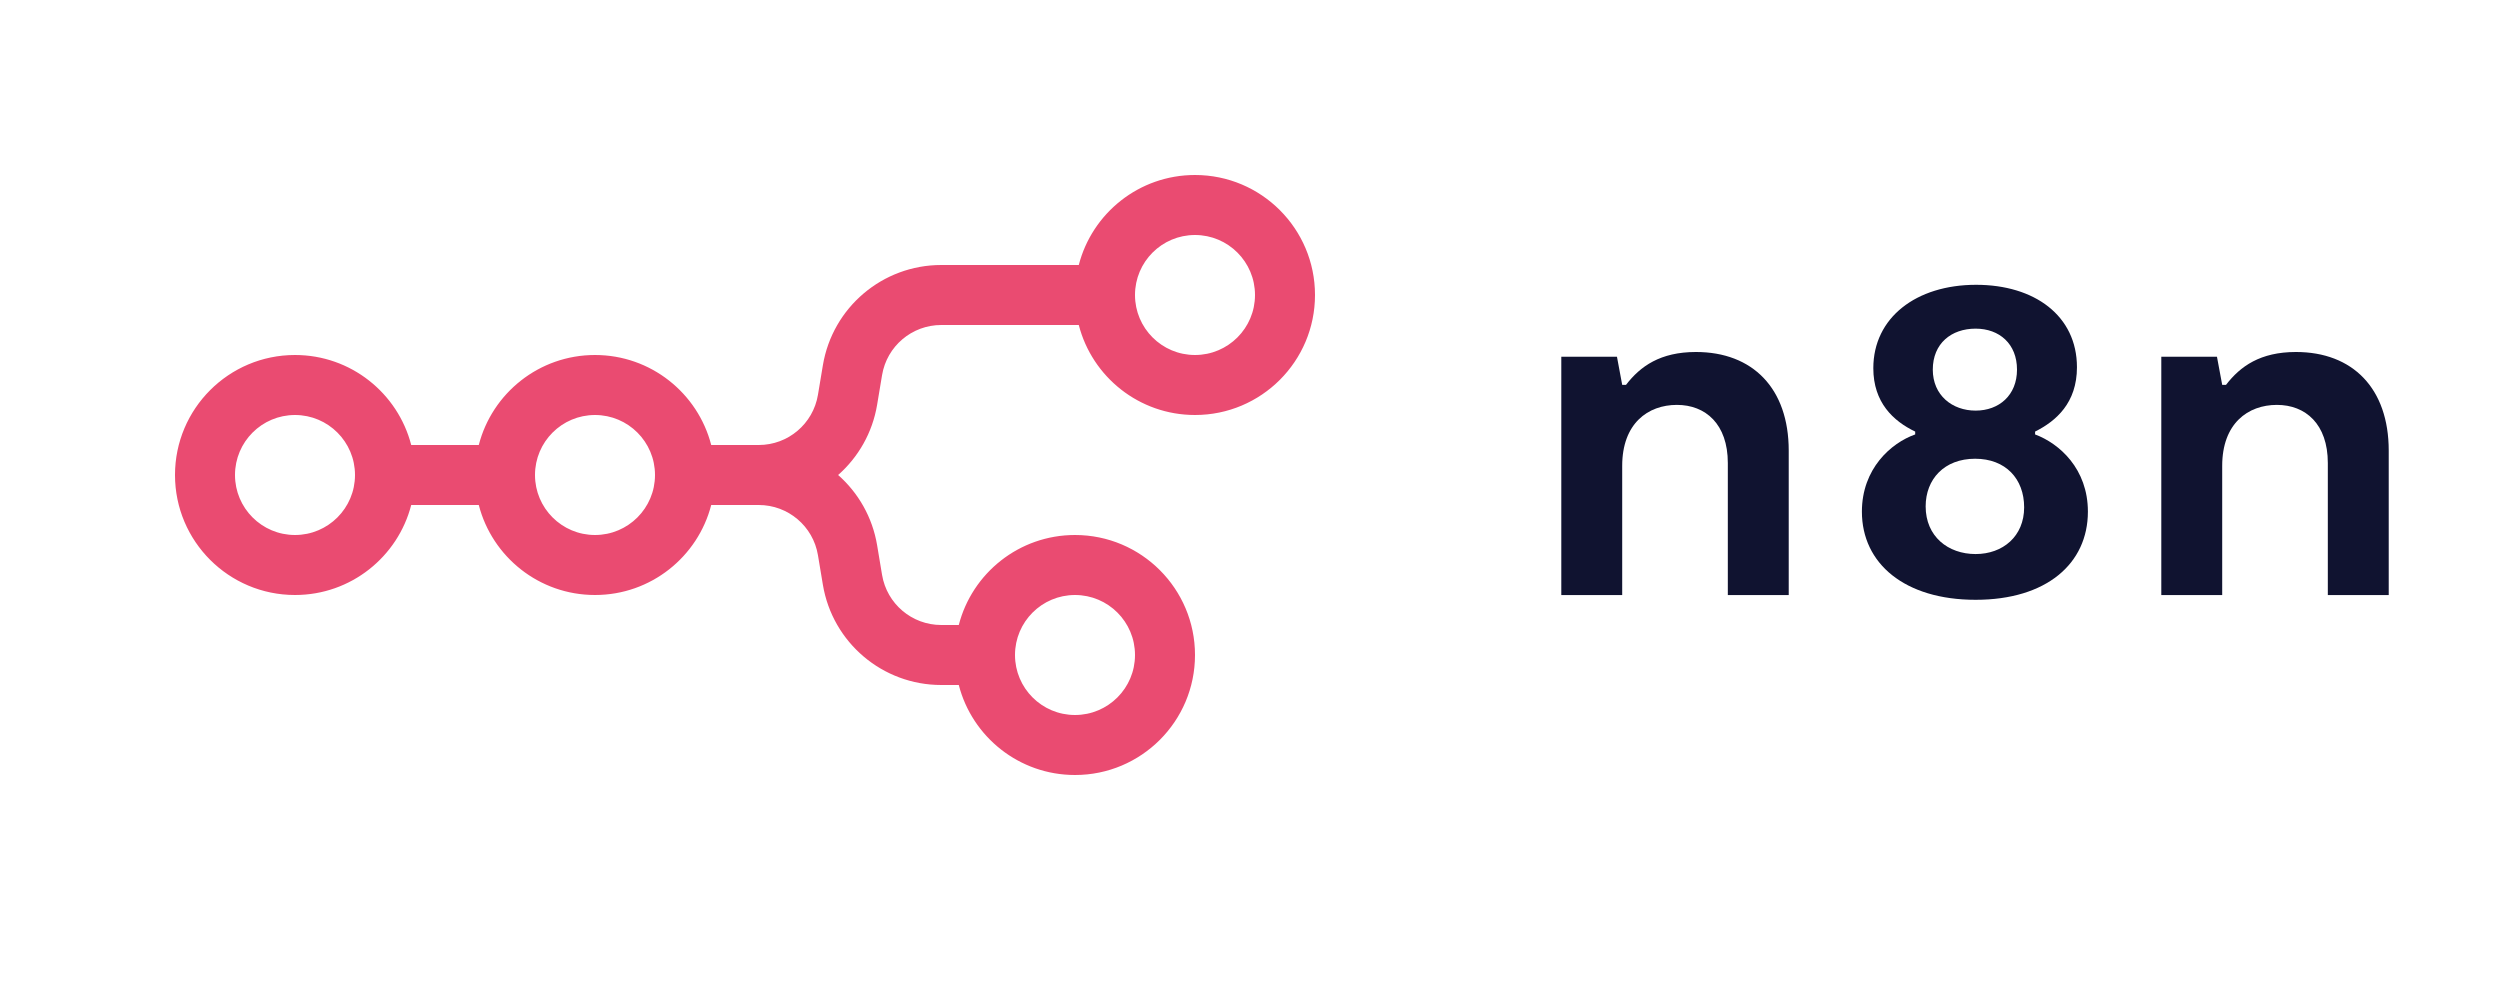
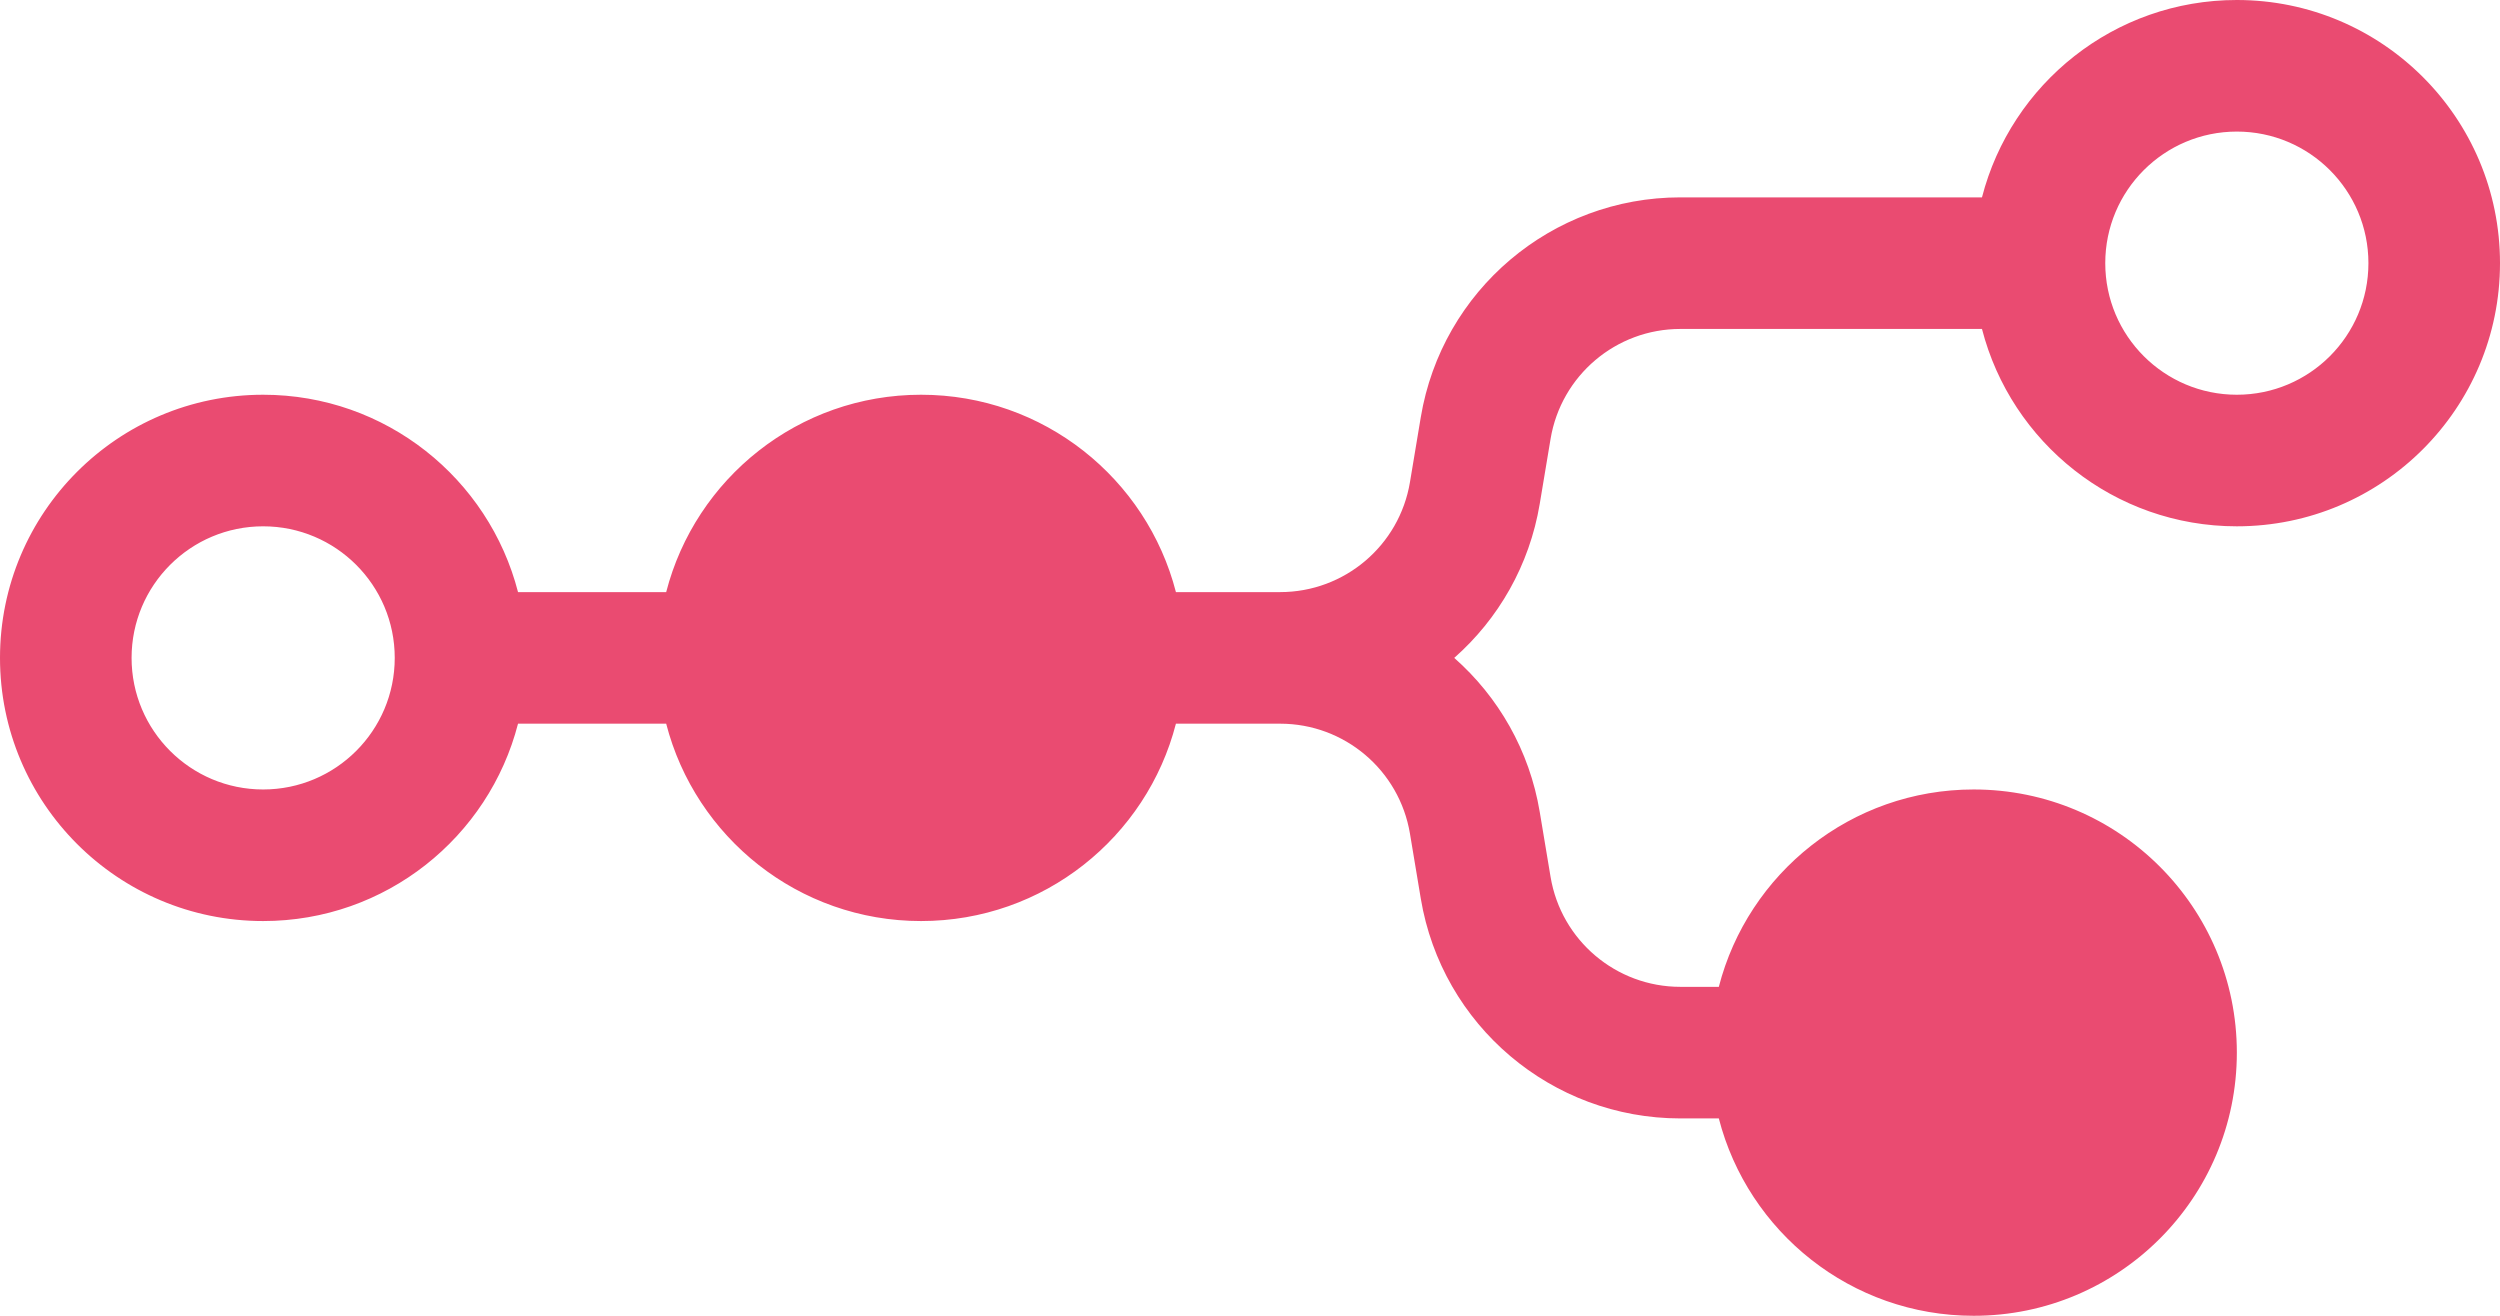
- <svg xmlns="http://www.w3.org/2000/svg" width="500" height="200" fill="none">
-   <g>
-     <path id="svg_1" fill="#EA4B71" d="m239,83c-11.183,0 -20.58,-7.649 -23.244,-18l-27.508,0c-5.866,0 -10.872,4.241 -11.836,10.027l-0.987,5.919c-0.936,5.619 -3.779,10.509 -7.799,14.054c4.02,3.545 6.863,8.435 7.799,14.054l0.987,5.919c0.964,5.786 5.97,10.027 11.836,10.027l3.508,0c2.664,-10.351 12.061,-18 23.244,-18c13.255,0 24,10.745 24,24c0,13.255 -10.745,24 -24,24c-11.183,0 -20.58,-7.649 -23.244,-18l-3.508,0c-11.732,0 -21.744,-8.482 -23.673,-20.054l-0.987,-5.919c-0.964,-5.786 -5.97,-10.027 -11.836,-10.027l-9.508,0c-2.664,10.351 -12.061,18 -23.244,18c-11.183,0 -20.58,-7.649 -23.244,-18l-13.512,0c-2.664,10.351 -12.061,18 -23.244,18c-13.255,0 -24,-10.745 -24,-24c0,-13.255 10.745,-24 24,-24c11.183,0 20.58,7.649 23.244,18l13.512,0c2.664,-10.351 12.061,-18 23.244,-18c11.183,0 20.58,7.649 23.244,18l9.508,0c5.866,0 10.872,-4.241 11.836,-10.027l0.987,-5.919c1.929,-11.572 11.941,-20.054 23.673,-20.054l27.508,0c2.664,-10.351 12.061,-18 23.244,-18c13.255,0 24,10.745 24,24c0,13.255 -10.745,24 -24,24zm0,-12c6.627,0 12,-5.373 12,-12c0,-6.627 -5.373,-12 -12,-12c-6.627,0 -12,5.373 -12,12c0,6.627 5.373,12 12,12zm-180,36c6.627,0 12,-5.373 12,-12c0,-6.627 -5.373,-12 -12,-12c-6.627,0 -12,5.373 -12,12c0,6.627 5.373,12 12,12zm72,-12c0,6.627 -5.373,12 -12,12c-6.627,0 -12,-5.373 -12,-12c0,-6.627 5.373,-12 12,-12c6.627,0 12,5.373 12,12zm96,36c0,6.627 -5.373,12 -12,12c-6.627,0 -12,-5.373 -12,-12c0,-6.627 5.373,-12 12,-12c6.627,0 12,5.373 12,12z" clip-rule="evenodd" fill-rule="evenodd" />
-     <path id="svg_2" fill="#101330" d="m407.017,86.887l0,-0.571c4.187,-2.097 8.374,-5.719 8.374,-12.867c0,-10.294 -8.469,-16.489 -20.173,-16.489c-11.99,0 -20.554,6.576 -20.554,16.679c0,6.863 3.996,10.58 8.374,12.677l0,0.571c-4.853,1.716 -10.658,6.863 -10.658,15.441c0,10.388 8.564,17.632 22.743,17.632c14.178,0 22.457,-7.244 22.457,-17.632c0,-8.578 -5.71,-13.63 -10.563,-15.441zm-11.894,-21.158c4.758,0 8.278,3.049 8.278,8.196c0,5.147 -3.616,8.197 -8.278,8.197c-4.663,0 -8.565,-3.05 -8.565,-8.197c0,-5.242 3.712,-8.196 8.565,-8.196zm0,45.081c-5.52,0 -9.992,-3.526 -9.992,-9.531c0,-5.432 3.711,-9.531 9.896,-9.531c6.091,0 9.802,4.003 9.802,9.722c0,5.814 -4.282,9.34 -9.706,9.34z" clip-rule="evenodd" fill-rule="evenodd" />
-     <path id="svg_3" fill="#101330" d="m432.26,119.007l12.18,0l0,-25.829c0,-8.483 5.139,-12.2 10.943,-12.2c5.71,0 10.182,3.813 10.182,11.628l0,26.401l12.18,0l0,-28.879c0,-12.486 -7.232,-19.729 -18.555,-19.729c-7.137,0 -11.134,2.859 -13.989,6.576l-0.761,0l-1.047,-5.623l-11.133,0l0,47.655z" />
-     <path id="svg_4" fill="#101330" d="m324.44,119.007l-12.18,0l0,-47.655l11.133,0l1.047,5.623l0.761,0c2.855,-3.717 6.852,-6.576 13.989,-6.576c11.323,0 18.555,7.243 18.555,19.729l0,28.879l-12.18,0l0,-26.401c0,-7.815 -4.472,-11.628 -10.182,-11.628c-5.804,0 -10.943,3.717 -10.943,12.2l0,25.829z" />
-   </g>
+ <svg xmlns="http://www.w3.org/2000/svg" viewBox="35 35 228 120" role="img" aria-label="n8n">
+   <path fill="#EA4B71" d="m239,83c-11.183,0 -20.58,-7.649 -23.244,-18l-27.508,0c-5.866,0 -10.872,4.241 -11.836,10.027l-0.987,5.919c-0.936,5.619 -3.779,10.509 -7.799,14.054c4.02,3.545 6.863,8.435 7.799,14.054l0.987,5.919c0.964,5.786 5.97,10.027 11.836,10.027l3.508,0c2.664,-10.351 12.061,-18 23.244,-18c13.255,0 24,10.745 24,24c0,13.255 -10.745,24 -24,24c-11.183,0 -20.58,-7.649 -23.244,-18l-3.508,0c-11.732,0 -21.744,-8.482 -23.673,-20.054l-0.987,-5.919c-0.964,-5.786 -5.97,-10.027 -11.836,-10.027l-9.508,0c-2.664,10.351 -12.061,18 -23.244,18c-11.183,0 -20.58,-7.649 -23.244,-18l-13.512,0c-2.664,10.351 -12.061,18 -23.244,18c-13.255,0 -24,-10.745 -24,-24c0,-13.255 10.745,-24 24,-24c11.183,0 20.58,7.649 23.244,18l13.512,0c2.664,-10.351 12.061,-18 23.244,-18c11.183,0 20.58,7.649 23.244,18l9.508,0c5.866,0 10.872,-4.241 11.836,-10.027l0.987,-5.919c1.929,-11.572 11.941,-20.054 23.673,-20.054l27.508,0c2.664,-10.351 12.061,-18 23.244,-18c13.255,0 24,10.745 24,24c0,13.255 -10.745,24 -24,24zm0,-12c6.627,0 12,-5.373 12,-12c0,-6.627 -5.373,-12 -12,-12c-6.627,0 -12,5.373 -12,12c0,6.627 5.373,12 12,12zm-180,36c6.627,0 12,-5.373 12,-12c0,-6.627 -5.373,-12 -12,-12c-6.627,0 -12,5.373 -12,12c0,6.627 5.373,12 12,12zm72,-12c0,6.627 -5.373,12 -12,12c-6.627,0 -12,-5.373 -12,-12c0,-6.627 5.373,-12 12,-12c6.627,0 12,5.373 12,12zm96,36c0,6.627 -5.373,12 -12,12c-6.627,0 -12,-5.373 -12,-12c0,-6.627 5.373,-12 12,-12c6.627,0 12,5.373 12,12z" />
</svg>
